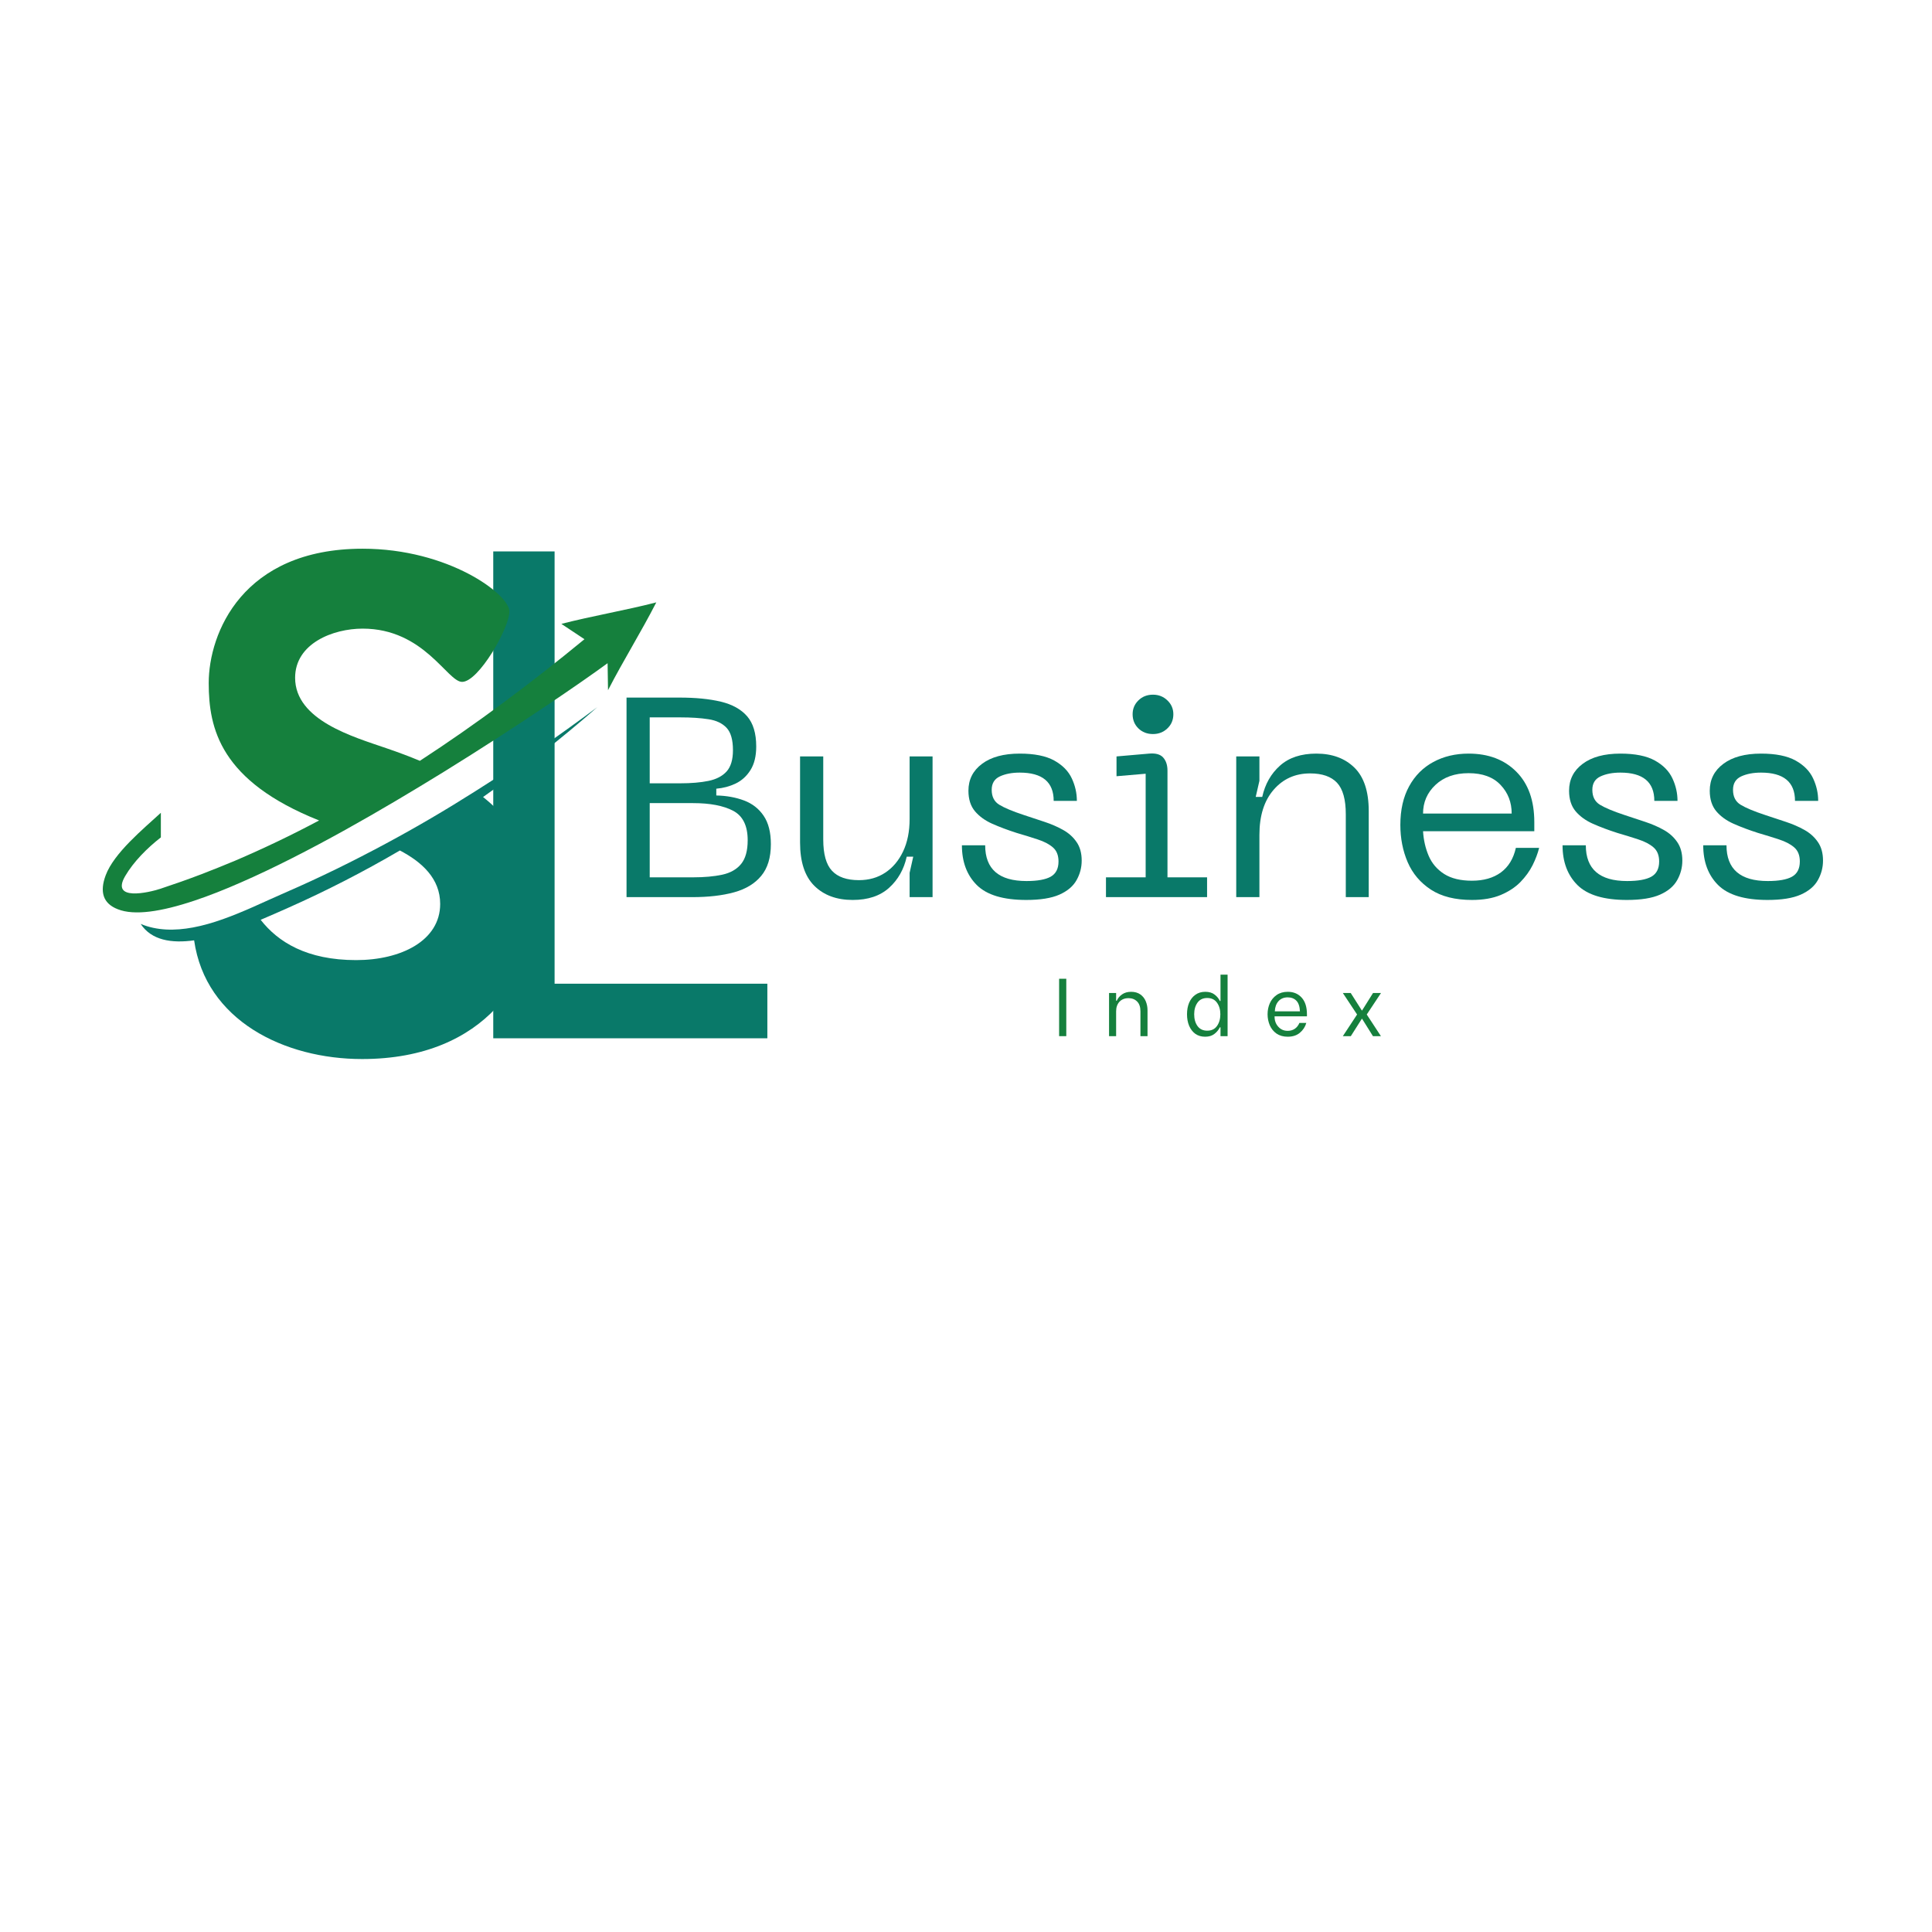
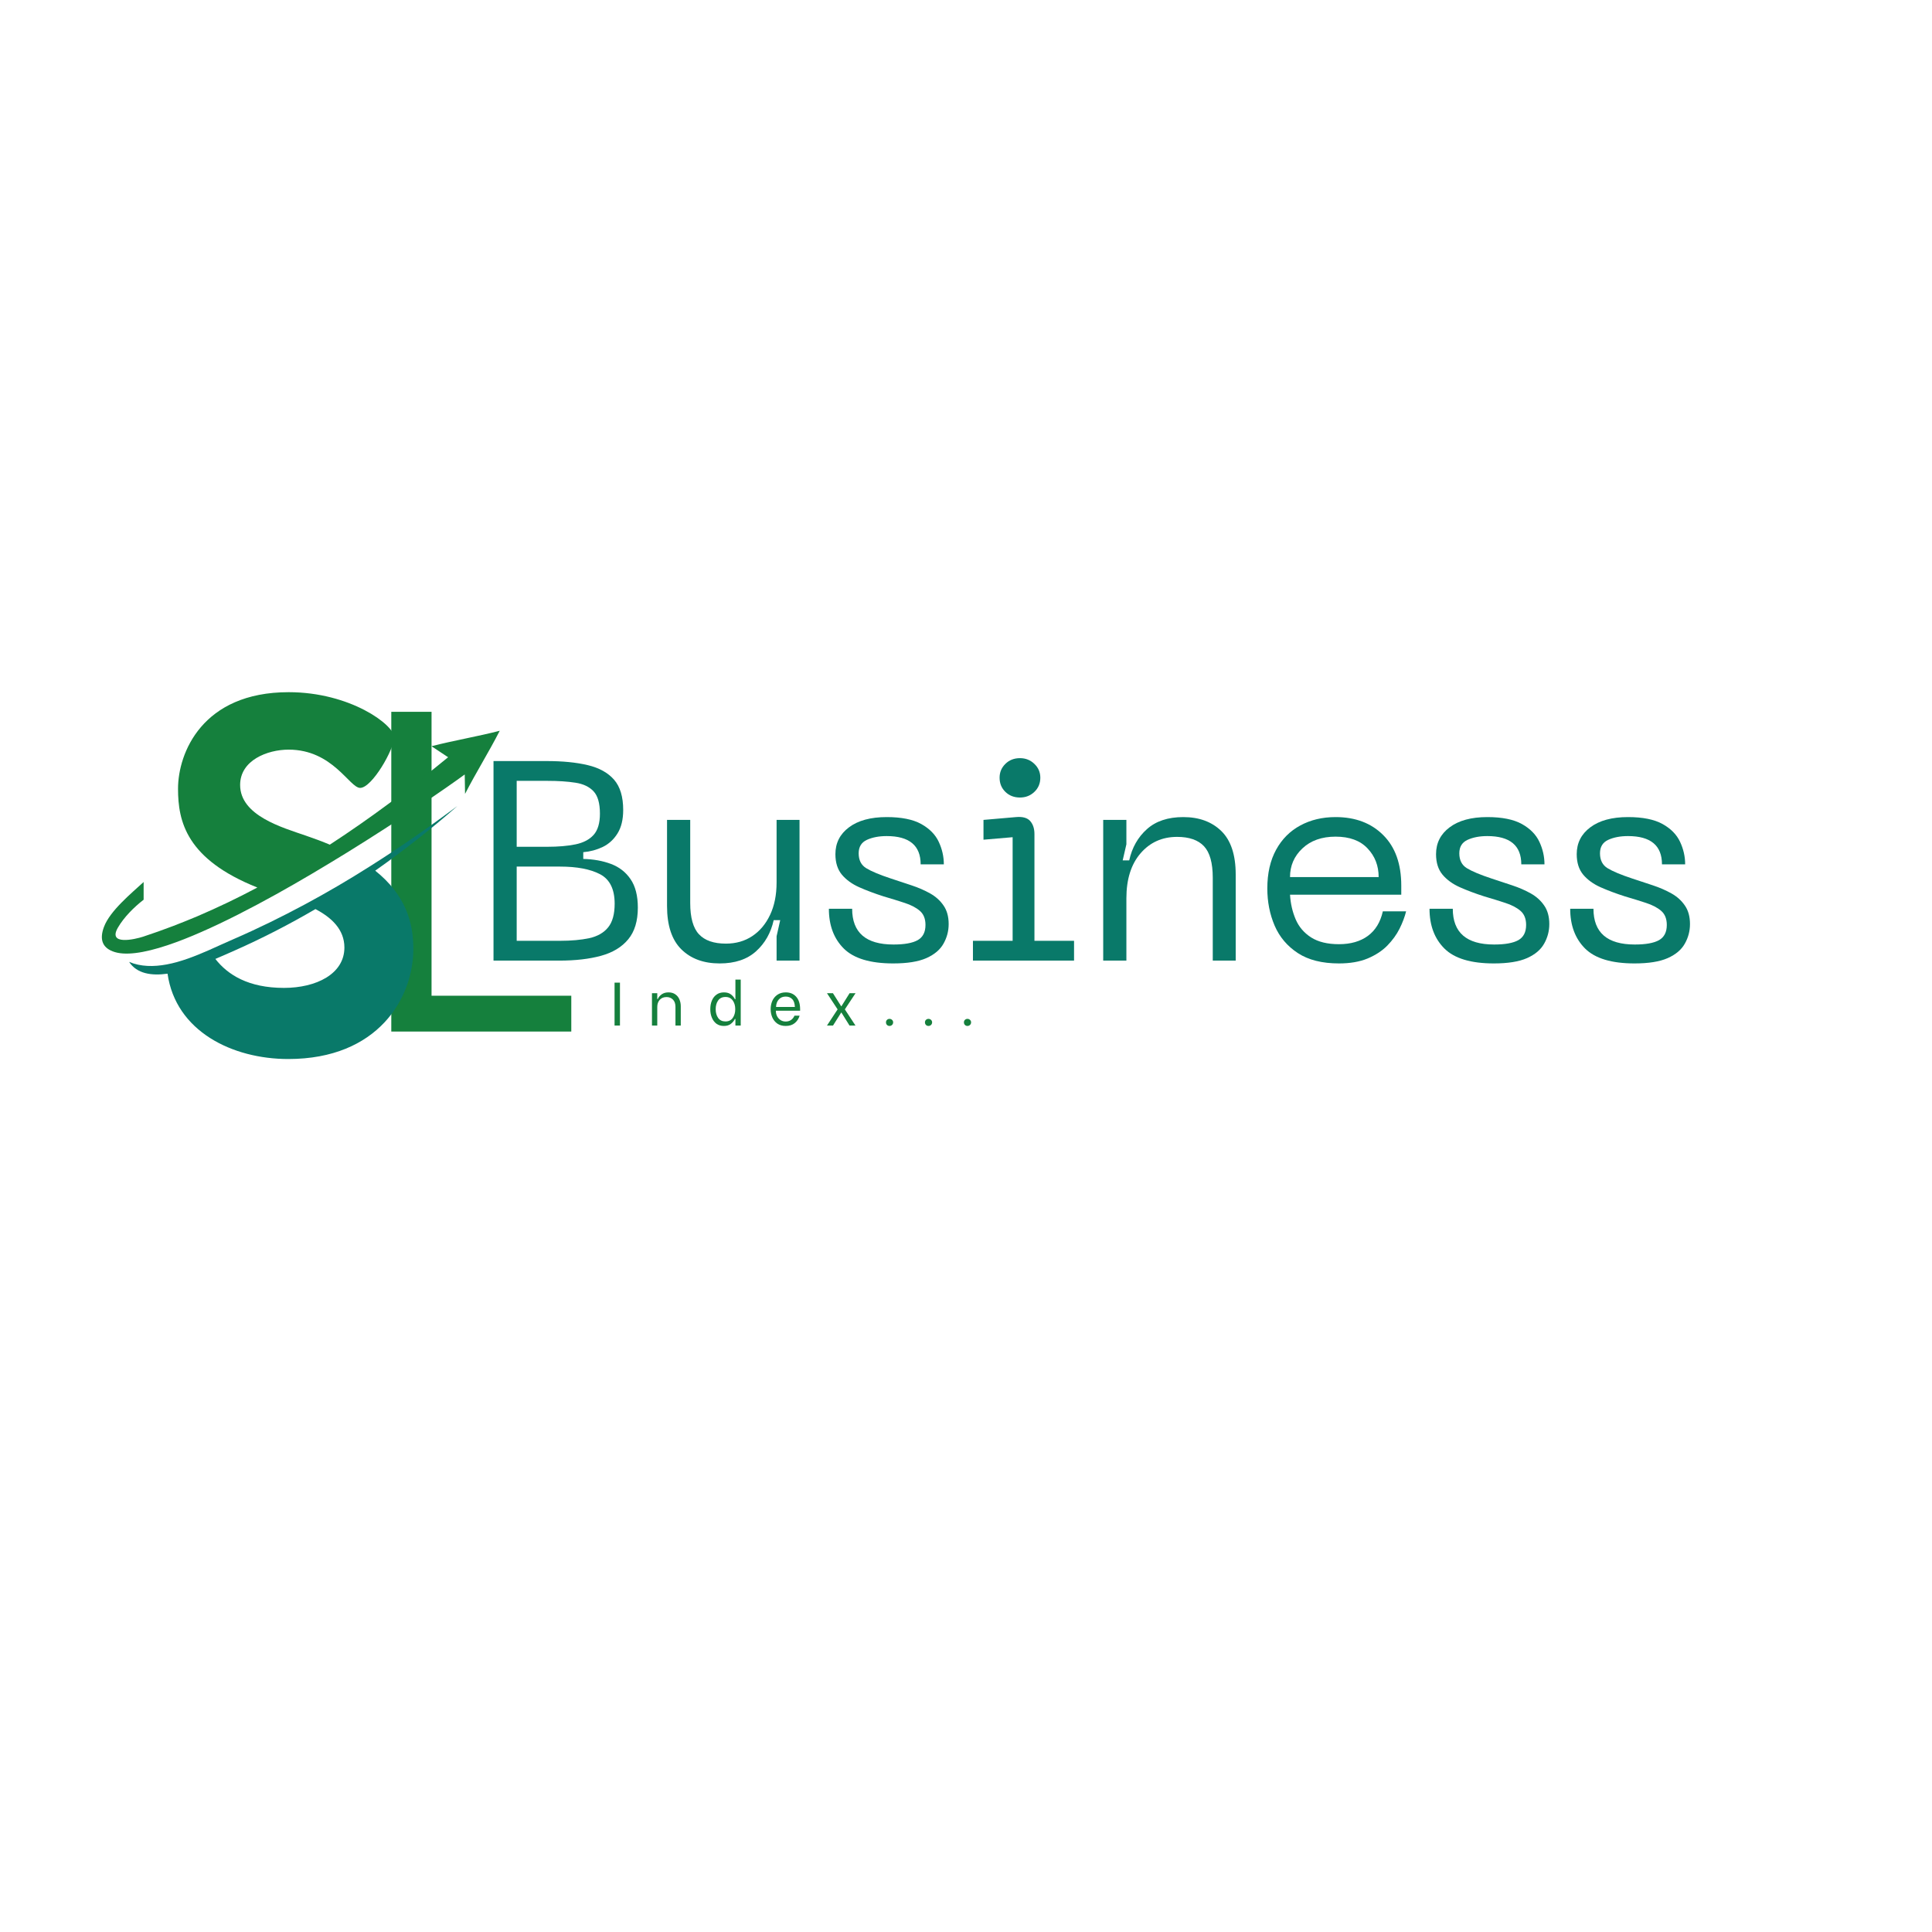
<svg xmlns="http://www.w3.org/2000/svg" width="500" zoomAndPan="magnify" viewBox="0 0 375 375" height="500" preserveAspectRatio="xMidYMid meet" version="1.0">
  <defs>
    <g />
-     <clipPath id="c1b3f9a61c">
-       <path d="M 62 0.559 L 134 0.559 L 134 156.078 L 62 156.078 Z M 62 0.559 " clip-rule="nonzero" />
+     <clipPath id="634f4f27d0">
+       <rect x="0" width="48" y="0" height="104" />
    </clipPath>
-     <clipPath id="cc73f8b2e4">
-       <rect x="0" width="72" y="0" height="157" />
+     <clipPath id="180235e56e">
+       <rect x="0" width="240" y="0" height="55" />
    </clipPath>
-     <clipPath id="8503764b03">
-       <path d="M 0.922 6.504 L 108.629 6.504 L 108.629 78 L 0.922 78 Z M 0.922 6.504 " clip-rule="nonzero" />
+     <clipPath id="dfcd8a72d3">
+       <path d="M 19.301 134.352 L 97 134.352 L 97 186 L 19.301 186 Z M 19.301 134.352 " clip-rule="nonzero" />
    </clipPath>
-     <clipPath id="013068a9c4">
-       <path d="M 8 37 L 97 37 L 97 105.73 L 8 105.73 Z M 8 37 " clip-rule="nonzero" />
-     </clipPath>
-     <clipPath id="2a0b4cb79b">
-       <path d="M 98 34 L 337.879 34 L 337.879 88 L 98 88 Z M 98 34 " clip-rule="nonzero" />
-     </clipPath>
-     <clipPath id="6e717235e7">
-       <path d="M 97 0.16 L 118 0.16 L 118 41 L 97 41 Z M 97 0.16 " clip-rule="nonzero" />
-     </clipPath>
-     <clipPath id="f42d2cd34e">
-       <rect x="0" width="240" y="0" height="54" />
-     </clipPath>
-     <clipPath id="423f359c5a">
-       <rect x="0" width="338" y="0" height="157" />
+     <clipPath id="a85d253e9a">
+       <path d="M 25 156 L 89 156 L 89 205.602 L 25 205.602 Z M 25 156 " clip-rule="nonzero" />
    </clipPath>
  </defs>
-   <g transform="matrix(1, 0, 0, 1, 19, 100)">
-     <g clip-path="url(#423f359c5a)">
-       <g clip-path="url(#c1b3f9a61c)">
-         <g transform="matrix(1, 0, 0, 1, 62, 0)">
-           <g clip-path="url(#cc73f8b2e4)">
-             <g fill="#097969" fill-opacity="1">
-               <g transform="translate(1.895951, 101.5303)">
-                 <g>
-                   <path d="M 12.844 0 L 12.844 -94.5 L 24.75 -94.5 L 24.75 -10.594 L 66.047 -10.594 L 66.047 0 Z M 12.844 0 " />
-                 </g>
-               </g>
-             </g>
-           </g>
-         </g>
-       </g>
-       <g clip-path="url(#8503764b03)">
-         <path fill="#15803d" d="M 21.512 32.582 C 21.512 41.43 23.773 51.617 42.938 59.25 C 37.59 62.102 32.184 64.68 26.711 67.027 C 24.551 67.93 22.371 68.809 20.191 69.648 C 17.508 70.676 14.824 71.617 12.098 72.52 C 9.855 73.254 2.434 74.973 5.285 70.066 C 6.918 67.258 9.602 64.574 12.223 62.539 L 12.223 57.762 C 8.828 60.883 3.125 65.559 1.512 69.898 C 0.316 73.105 0.988 75.371 3.859 76.48 C 7.066 77.762 12.285 76.965 18.703 74.824 C 21.531 73.883 24.613 72.668 27.844 71.242 C 34.133 68.496 41.027 64.953 47.988 61.094 C 54.445 57.508 60.945 53.633 67.109 49.836 C 81.488 40.949 93.902 32.414 98.934 28.727 L 99.016 33.965 C 102.016 28.137 105.391 22.77 108.387 16.922 C 102.371 18.473 95.996 19.543 89.961 21.094 L 94.445 24.07 C 84.07 32.605 73.418 40.57 62.496 47.676 C 60.504 46.84 58.324 46.02 55.977 45.223 C 49.668 43.043 38.281 39.836 38.281 31.555 C 38.281 24.891 45.641 22.016 51.387 22.016 C 63.336 22.016 67.82 32.352 70.691 32.352 C 73.902 32.352 79.875 21.891 79.875 18.684 C 79.875 15.352 68.051 6.504 51.387 6.504 C 28.051 6.504 21.512 22.938 21.512 32.582 Z M 21.512 32.582 " fill-opacity="1" fill-rule="evenodd" />
-       </g>
-       <g clip-path="url(#013068a9c4)">
-         <path fill="#097969" d="M 58.617 65.078 C 62.895 67.32 66.438 70.527 66.438 75.453 C 66.438 82.582 58.848 86.355 50.129 86.355 C 40.527 86.355 34.949 82.836 31.594 78.535 C 33.648 77.676 35.473 76.84 36.918 76.211 C 44.34 72.918 51.555 69.207 58.617 65.078 Z M 18.449 80.023 C 14.93 80.676 11.469 80.652 8.305 79.332 C 10.398 82.52 14.301 83.129 18.68 82.52 C 20.902 98.098 36.188 105.559 51.281 105.559 C 75.516 105.559 85.055 89.125 85.055 75.789 C 85.055 68.664 82.938 61.242 74.762 54.699 C 82.348 49.355 89.75 43.547 96.941 37.258 C 89.332 42.918 81.488 48.391 73.273 53.566 C 67.652 57.133 61.848 60.551 55.828 63.777 C 49.582 67.133 43.125 70.32 36.355 73.254 C 34.363 74.113 32.223 75.121 29.98 76.105 C 26.27 77.738 22.309 79.312 18.449 80.023 Z M 18.449 80.023 " fill-opacity="1" fill-rule="evenodd" />
-       </g>
-       <g clip-path="url(#2a0b4cb79b)">
-         <g transform="matrix(1, 0, 0, 1, 98, 34)">
-           <g clip-path="url(#f42d2cd34e)">
-             <g fill="#097969" fill-opacity="1">
-               <g transform="translate(0.59424, 40.13382)">
-                 <g>
-                   <path d="M 16.766 0 L 4.016 0 L 4.016 -38.734 L 14.281 -38.734 C 17.438 -38.734 20.117 -38.469 22.328 -37.938 C 24.547 -37.406 26.242 -36.461 27.422 -35.109 C 28.598 -33.754 29.188 -31.797 29.188 -29.234 C 29.188 -27.367 28.816 -25.848 28.078 -24.672 C 27.348 -23.504 26.395 -22.633 25.219 -22.062 C 24.051 -21.5 22.789 -21.16 21.438 -21.047 L 21.438 -19.734 C 23.414 -19.691 25.207 -19.367 26.812 -18.766 C 28.426 -18.16 29.695 -17.172 30.625 -15.797 C 31.562 -14.422 32.031 -12.582 32.031 -10.281 C 32.031 -7.676 31.406 -5.625 30.156 -4.125 C 28.914 -2.625 27.16 -1.562 24.891 -0.938 C 22.617 -0.312 19.91 0 16.766 0 Z M 8.516 -34.891 L 8.516 -22.094 L 14.453 -22.094 C 16.578 -22.094 18.398 -22.25 19.922 -22.562 C 21.441 -22.875 22.613 -23.484 23.438 -24.391 C 24.258 -25.305 24.672 -26.68 24.672 -28.516 C 24.672 -30.535 24.258 -31.984 23.438 -32.859 C 22.613 -33.742 21.441 -34.301 19.922 -34.531 C 18.398 -34.77 16.578 -34.891 14.453 -34.891 Z M 8.516 -18.25 L 8.516 -3.844 L 16.922 -3.844 C 19.117 -3.844 21.016 -4.016 22.609 -4.359 C 24.203 -4.711 25.422 -5.41 26.266 -6.453 C 27.109 -7.492 27.531 -9.023 27.531 -11.047 C 27.531 -13.867 26.586 -15.773 24.703 -16.766 C 22.816 -17.754 20.223 -18.25 16.922 -18.25 Z M 8.516 -18.25 " />
-                 </g>
-               </g>
-             </g>
-             <g fill="#097969" fill-opacity="1">
-               <g transform="translate(34.82211, 40.13382)">
-                 <g>
-                   <path d="M 14.891 -3.297 C 16.836 -3.297 18.539 -3.781 20 -4.75 C 21.469 -5.719 22.625 -7.094 23.469 -8.875 C 24.312 -10.656 24.734 -12.754 24.734 -15.172 L 24.734 -27.312 L 29.188 -27.312 L 29.188 0 L 24.734 0 L 24.734 -4.719 L 25.438 -7.859 L 24.172 -7.859 C 23.629 -5.398 22.488 -3.383 20.75 -1.812 C 19.008 -0.238 16.656 0.547 13.688 0.547 C 10.57 0.547 8.086 -0.367 6.234 -2.203 C 4.391 -4.035 3.469 -6.836 3.469 -10.609 L 3.469 -27.312 L 7.969 -27.312 L 7.969 -11.203 C 7.969 -8.348 8.535 -6.316 9.672 -5.109 C 10.805 -3.898 12.547 -3.297 14.891 -3.297 Z M 14.891 -3.297 " />
-                 </g>
-               </g>
-             </g>
-             <g fill="#097969" fill-opacity="1">
-               <g transform="translate(67.34697, 40.13382)">
-                 <g>
-                   <path d="M 25.609 -7.094 C 25.609 -5.738 25.273 -4.473 24.609 -3.297 C 23.953 -2.117 22.844 -1.18 21.281 -0.484 C 19.727 0.203 17.582 0.547 14.844 0.547 C 10.406 0.547 7.211 -0.41 5.266 -2.328 C 3.328 -4.254 2.359 -6.832 2.359 -10.062 L 6.875 -10.062 C 6.875 -5.438 9.547 -3.125 14.891 -3.125 C 17.016 -3.125 18.582 -3.406 19.594 -3.969 C 20.602 -4.539 21.109 -5.523 21.109 -6.922 C 21.109 -8.129 20.738 -9.047 20 -9.672 C 19.27 -10.297 18.289 -10.805 17.062 -11.203 C 15.832 -11.609 14.469 -12.031 12.969 -12.469 C 11.25 -13.02 9.68 -13.609 8.266 -14.234 C 6.859 -14.859 5.734 -15.672 4.891 -16.672 C 4.047 -17.68 3.625 -19.008 3.625 -20.656 C 3.625 -22.82 4.504 -24.562 6.266 -25.875 C 8.023 -27.195 10.461 -27.859 13.578 -27.859 C 16.43 -27.859 18.664 -27.41 20.281 -26.516 C 21.895 -25.617 23.031 -24.461 23.688 -23.047 C 24.344 -21.641 24.672 -20.188 24.672 -18.688 L 20.172 -18.688 C 20.172 -22.344 17.973 -24.172 13.578 -24.172 C 12.078 -24.172 10.797 -23.926 9.734 -23.438 C 8.672 -22.945 8.141 -22.078 8.141 -20.828 C 8.141 -19.504 8.629 -18.539 9.609 -17.938 C 10.598 -17.332 12.191 -16.664 14.391 -15.938 C 15.754 -15.5 17.094 -15.055 18.406 -14.609 C 19.727 -14.172 20.926 -13.648 22 -13.047 C 23.082 -12.441 23.953 -11.66 24.609 -10.703 C 25.273 -9.754 25.609 -8.551 25.609 -7.094 Z M 25.609 -7.094 " />
-                 </g>
-               </g>
-             </g>
-             <g clip-path="url(#6e717235e7)">
-               <g fill="#097969" fill-opacity="1">
-                 <g transform="translate(94.76238, 40.13382)">
-                   <g>
-                     <path d="M 12.031 -31.656 C 10.895 -31.656 9.953 -32.02 9.203 -32.75 C 8.453 -33.477 8.078 -34.395 8.078 -35.5 C 8.078 -36.562 8.453 -37.457 9.203 -38.188 C 9.953 -38.926 10.895 -39.297 12.031 -39.297 C 13.133 -39.297 14.066 -38.926 14.828 -38.188 C 15.598 -37.457 15.984 -36.562 15.984 -35.5 C 15.984 -34.395 15.598 -33.477 14.828 -32.75 C 14.066 -32.02 13.133 -31.656 12.031 -31.656 Z M 22.531 0 L 2.906 0 L 2.906 -3.844 L 10.609 -3.844 L 10.609 -23.953 L 4.953 -23.469 L 4.953 -27.312 L 11.266 -27.859 C 12.547 -27.973 13.461 -27.719 14.016 -27.094 C 14.566 -26.469 14.844 -25.625 14.844 -24.562 L 14.844 -3.844 L 22.531 -3.844 Z M 22.531 0 " />
-                   </g>
-                 </g>
-               </g>
-             </g>
-             <g fill="#097969" fill-opacity="1">
-               <g transform="translate(118.9363, 40.13382)">
-                 <g>
-                   <path d="M 18.359 -24.016 C 15.461 -24.016 13.098 -22.953 11.266 -20.828 C 9.43 -18.703 8.516 -15.789 8.516 -12.094 L 8.516 0 L 4.016 0 L 4.016 -27.312 L 8.516 -27.312 L 8.516 -22.578 L 7.797 -19.453 L 9.062 -19.453 C 9.613 -21.941 10.758 -23.961 12.5 -25.516 C 14.238 -27.078 16.594 -27.859 19.562 -27.859 C 22.633 -27.859 25.098 -26.953 26.953 -25.141 C 28.805 -23.328 29.734 -20.516 29.734 -16.703 L 29.734 0 L 25.281 0 L 25.281 -16.094 C 25.281 -18.957 24.711 -20.992 23.578 -22.203 C 22.441 -23.41 20.703 -24.016 18.359 -24.016 Z M 18.359 -24.016 " />
-                 </g>
-               </g>
-             </g>
-             <g fill="#097969" fill-opacity="1">
-               <g transform="translate(151.9006, 40.13382)">
-                 <g>
-                   <path d="M 2.906 -14.016 C 2.906 -16.941 3.473 -19.441 4.609 -21.516 C 5.742 -23.586 7.312 -25.16 9.312 -26.234 C 11.312 -27.316 13.594 -27.859 16.156 -27.859 C 20 -27.859 23.082 -26.691 25.406 -24.359 C 27.738 -22.035 28.906 -18.77 28.906 -14.562 L 28.906 -12.797 L 7.312 -12.797 C 7.414 -11.078 7.781 -9.484 8.406 -8.016 C 9.031 -6.555 10.031 -5.383 11.406 -4.5 C 12.781 -3.625 14.582 -3.188 16.812 -3.188 C 19.082 -3.188 20.953 -3.723 22.422 -4.797 C 23.891 -5.879 24.859 -7.469 25.328 -9.562 L 29.844 -9.562 C 29.582 -8.5 29.16 -7.379 28.578 -6.203 C 27.992 -5.035 27.195 -3.938 26.188 -2.906 C 25.176 -1.883 23.898 -1.051 22.359 -0.406 C 20.828 0.227 18.977 0.547 16.812 0.547 C 13.551 0.547 10.895 -0.117 8.844 -1.453 C 6.789 -2.797 5.285 -4.57 4.328 -6.781 C 3.379 -9 2.906 -11.41 2.906 -14.016 Z M 7.312 -16.219 L 24.516 -16.219 C 24.516 -18.414 23.797 -20.27 22.359 -21.781 C 20.93 -23.301 18.863 -24.062 16.156 -24.062 C 13.477 -24.062 11.332 -23.301 9.719 -21.781 C 8.113 -20.27 7.312 -18.414 7.312 -16.219 Z M 7.312 -16.219 " />
-                 </g>
-               </g>
-             </g>
-             <g fill="#097969" fill-opacity="1">
-               <g transform="translate(183.9309, 40.13382)">
-                 <g>
-                   <path d="M 25.609 -7.094 C 25.609 -5.738 25.273 -4.473 24.609 -3.297 C 23.953 -2.117 22.844 -1.18 21.281 -0.484 C 19.727 0.203 17.582 0.547 14.844 0.547 C 10.406 0.547 7.211 -0.41 5.266 -2.328 C 3.328 -4.254 2.359 -6.832 2.359 -10.062 L 6.875 -10.062 C 6.875 -5.438 9.547 -3.125 14.891 -3.125 C 17.016 -3.125 18.582 -3.406 19.594 -3.969 C 20.602 -4.539 21.109 -5.523 21.109 -6.922 C 21.109 -8.129 20.738 -9.047 20 -9.672 C 19.27 -10.297 18.289 -10.805 17.062 -11.203 C 15.832 -11.609 14.469 -12.031 12.969 -12.469 C 11.25 -13.02 9.68 -13.609 8.266 -14.234 C 6.859 -14.859 5.734 -15.672 4.891 -16.672 C 4.047 -17.68 3.625 -19.008 3.625 -20.656 C 3.625 -22.82 4.504 -24.562 6.266 -25.875 C 8.023 -27.195 10.461 -27.859 13.578 -27.859 C 16.43 -27.859 18.664 -27.41 20.281 -26.516 C 21.895 -25.617 23.031 -24.461 23.688 -23.047 C 24.344 -21.641 24.672 -20.188 24.672 -18.688 L 20.172 -18.688 C 20.172 -22.344 17.973 -24.172 13.578 -24.172 C 12.078 -24.172 10.797 -23.926 9.734 -23.438 C 8.672 -22.945 8.141 -22.078 8.141 -20.828 C 8.141 -19.504 8.629 -18.539 9.609 -17.938 C 10.598 -17.332 12.191 -16.664 14.391 -15.938 C 15.754 -15.5 17.094 -15.055 18.406 -14.609 C 19.727 -14.172 20.926 -13.648 22 -13.047 C 23.082 -12.441 23.953 -11.66 24.609 -10.703 C 25.273 -9.754 25.609 -8.551 25.609 -7.094 Z M 25.609 -7.094 " />
-                 </g>
-               </g>
-             </g>
-             <g fill="#097969" fill-opacity="1">
-               <g transform="translate(211.2364, 40.13382)">
-                 <g>
-                   <path d="M 25.609 -7.094 C 25.609 -5.738 25.273 -4.473 24.609 -3.297 C 23.953 -2.117 22.844 -1.18 21.281 -0.484 C 19.727 0.203 17.582 0.547 14.844 0.547 C 10.406 0.547 7.211 -0.41 5.266 -2.328 C 3.328 -4.254 2.359 -6.832 2.359 -10.062 L 6.875 -10.062 C 6.875 -5.438 9.547 -3.125 14.891 -3.125 C 17.016 -3.125 18.582 -3.406 19.594 -3.969 C 20.602 -4.539 21.109 -5.523 21.109 -6.922 C 21.109 -8.129 20.738 -9.047 20 -9.672 C 19.27 -10.297 18.289 -10.805 17.062 -11.203 C 15.832 -11.609 14.469 -12.031 12.969 -12.469 C 11.25 -13.02 9.68 -13.609 8.266 -14.234 C 6.859 -14.859 5.734 -15.672 4.891 -16.672 C 4.047 -17.68 3.625 -19.008 3.625 -20.656 C 3.625 -22.82 4.504 -24.562 6.266 -25.875 C 8.023 -27.195 10.461 -27.859 13.578 -27.859 C 16.43 -27.859 18.664 -27.41 20.281 -26.516 C 21.895 -25.617 23.031 -24.461 23.688 -23.047 C 24.344 -21.641 24.672 -20.188 24.672 -18.688 L 20.172 -18.688 C 20.172 -22.344 17.973 -24.172 13.578 -24.172 C 12.078 -24.172 10.797 -23.926 9.734 -23.438 C 8.672 -22.945 8.141 -22.078 8.141 -20.828 C 8.141 -19.504 8.629 -18.539 9.609 -17.938 C 10.598 -17.332 12.191 -16.664 14.391 -15.938 C 15.754 -15.5 17.094 -15.055 18.406 -14.609 C 19.727 -14.172 20.926 -13.648 22 -13.047 C 23.082 -12.441 23.953 -11.66 24.609 -10.703 C 25.273 -9.754 25.609 -8.551 25.609 -7.094 Z M 25.609 -7.094 " />
-                 </g>
-               </g>
-             </g>
-           </g>
-         </g>
-       </g>
+   <g transform="matrix(1, 0, 0, 1, 66, 133)">
+     <g clip-path="url(#634f4f27d0)">
      <g fill="#15803d" fill-opacity="1">
-         <g transform="translate(185.3398, 101.117)">
+         <g transform="translate(1.5119, 67.22303)">
          <g>
-             <path d="M 1.234 -11.141 L 2.625 -11.141 L 2.625 0 L 1.234 0 Z M 1.234 -11.141 " />
-           </g>
-         </g>
-       </g>
-       <g fill="#15803d" fill-opacity="1">
-         <g transform="translate(195.0771, 101.117)">
-           <g>
-             <path d="M 1.188 -8.375 L 2.562 -8.375 L 2.562 -6.875 L 2.688 -6.875 C 2.895 -7.363 3.238 -7.773 3.719 -8.109 C 4.195 -8.441 4.781 -8.609 5.469 -8.609 C 6.176 -8.609 6.77 -8.441 7.25 -8.109 C 7.727 -7.773 8.082 -7.332 8.312 -6.781 C 8.539 -6.238 8.656 -5.648 8.656 -5.016 L 8.656 0 L 7.281 0 L 7.281 -4.828 C 7.281 -5.66 7.066 -6.289 6.641 -6.719 C 6.211 -7.156 5.656 -7.375 4.969 -7.375 C 4.227 -7.375 3.641 -7.141 3.203 -6.672 C 2.773 -6.203 2.562 -5.586 2.562 -4.828 L 2.562 0 L 1.188 0 Z M 1.188 -8.375 " />
-           </g>
-         </g>
-       </g>
-       <g fill="#15803d" fill-opacity="1">
-         <g transform="translate(210.6187, 101.117)">
-           <g>
-             <path d="M 4.297 0.109 C 3.555 0.109 2.922 -0.078 2.391 -0.453 C 1.867 -0.836 1.469 -1.359 1.188 -2.016 C 0.914 -2.672 0.781 -3.414 0.781 -4.25 C 0.781 -5.082 0.914 -5.828 1.188 -6.484 C 1.469 -7.141 1.875 -7.656 2.406 -8.031 C 2.938 -8.414 3.578 -8.609 4.328 -8.609 C 5.066 -8.609 5.664 -8.43 6.125 -8.078 C 6.594 -7.723 6.938 -7.305 7.156 -6.828 L 7.281 -6.828 L 7.281 -11.938 L 8.656 -11.938 L 8.656 0 L 7.281 0 L 7.281 -1.719 L 7.156 -1.719 C 6.906 -1.207 6.547 -0.773 6.078 -0.422 C 5.617 -0.066 5.023 0.109 4.297 0.109 Z M 4.703 -1.062 C 5.535 -1.062 6.164 -1.363 6.594 -1.969 C 7.031 -2.582 7.25 -3.344 7.25 -4.25 C 7.25 -5.145 7.031 -5.895 6.594 -6.5 C 6.164 -7.102 5.535 -7.406 4.703 -7.406 C 3.867 -7.406 3.238 -7.102 2.812 -6.5 C 2.383 -5.895 2.172 -5.145 2.172 -4.25 C 2.172 -3.332 2.383 -2.57 2.812 -1.969 C 3.25 -1.363 3.879 -1.062 4.703 -1.062 Z M 4.703 -1.062 " />
-           </g>
-         </g>
-       </g>
-       <g fill="#15803d" fill-opacity="1">
-         <g transform="translate(226.2239, 101.117)">
-           <g>
-             <path d="M 4.719 0.109 C 3.863 0.109 3.141 -0.094 2.547 -0.5 C 1.961 -0.914 1.523 -1.457 1.234 -2.125 C 0.953 -2.801 0.812 -3.508 0.812 -4.25 C 0.812 -5 0.953 -5.703 1.234 -6.359 C 1.523 -7.023 1.969 -7.566 2.562 -7.984 C 3.156 -8.398 3.879 -8.609 4.734 -8.609 C 5.859 -8.609 6.758 -8.227 7.438 -7.469 C 8.113 -6.719 8.453 -5.641 8.453 -4.234 L 8.453 -3.844 L 2.172 -3.844 L 2.172 -3.734 C 2.172 -3.266 2.273 -2.82 2.484 -2.406 C 2.703 -2 3 -1.664 3.375 -1.406 C 3.758 -1.156 4.203 -1.031 4.703 -1.031 C 5.242 -1.031 5.711 -1.164 6.109 -1.438 C 6.504 -1.719 6.797 -2.094 6.984 -2.562 L 8.328 -2.562 C 8.109 -1.801 7.691 -1.164 7.078 -0.656 C 6.473 -0.145 5.688 0.109 4.719 0.109 Z M 7.094 -4.812 C 7.051 -5.77 6.816 -6.461 6.391 -6.891 C 5.973 -7.316 5.414 -7.531 4.719 -7.531 C 3.969 -7.531 3.367 -7.281 2.922 -6.781 C 2.484 -6.281 2.25 -5.625 2.219 -4.812 Z M 7.094 -4.812 " />
-           </g>
-         </g>
-       </g>
-       <g fill="#15803d" fill-opacity="1">
-         <g transform="translate(241.0975, 101.117)">
-           <g>
-             <path d="M 3.312 -4.203 L 0.547 -8.375 L 2.078 -8.375 L 4.234 -4.984 L 4.281 -4.984 L 6.406 -8.375 L 7.953 -8.375 L 5.188 -4.203 L 7.938 0 L 6.391 0 L 4.281 -3.375 L 4.234 -3.375 L 2.094 0 L 0.547 0 Z M 3.312 -4.203 " />
+             <path d="M 8.438 0 L 8.438 -62.062 L 16.25 -62.062 L 16.25 -6.953 L 43.375 -6.953 L 43.375 0 Z M 8.438 0 " />
          </g>
        </g>
      </g>
    </g>
  </g>
+   <g transform="matrix(1, 0, 0, 1, 91, 146)">
+     <g clip-path="url(#180235e56e)">
+       <g fill="#097969" fill-opacity="1">
+         <g transform="translate(0.773456, 40.45431)">
+           <g>
+             <path d="M 16.766 0 L 4.016 0 L 4.016 -38.734 L 14.281 -38.734 C 17.438 -38.734 20.117 -38.469 22.328 -37.938 C 24.547 -37.406 26.242 -36.461 27.422 -35.109 C 28.598 -33.754 29.188 -31.797 29.188 -29.234 C 29.188 -27.367 28.816 -25.848 28.078 -24.672 C 27.348 -23.504 26.395 -22.633 25.219 -22.062 C 24.051 -21.5 22.789 -21.16 21.438 -21.047 L 21.438 -19.734 C 23.414 -19.691 25.207 -19.367 26.812 -18.766 C 28.426 -18.16 29.695 -17.172 30.625 -15.797 C 31.562 -14.422 32.031 -12.582 32.031 -10.281 C 32.031 -7.676 31.406 -5.625 30.156 -4.125 C 28.914 -2.625 27.16 -1.562 24.891 -0.938 C 22.617 -0.312 19.91 0 16.766 0 Z M 8.516 -34.891 L 8.516 -22.094 L 14.453 -22.094 C 16.578 -22.094 18.398 -22.25 19.922 -22.562 C 21.441 -22.875 22.613 -23.484 23.438 -24.391 C 24.258 -25.305 24.672 -26.68 24.672 -28.516 C 24.672 -30.535 24.258 -31.984 23.438 -32.859 C 22.613 -33.742 21.441 -34.301 19.922 -34.531 C 18.398 -34.77 16.578 -34.891 14.453 -34.891 Z M 8.516 -18.25 L 8.516 -3.844 L 16.922 -3.844 C 19.117 -3.844 21.016 -4.016 22.609 -4.359 C 24.203 -4.711 25.422 -5.41 26.266 -6.453 C 27.109 -7.492 27.531 -9.023 27.531 -11.047 C 27.531 -13.867 26.586 -15.773 24.703 -16.766 C 22.816 -17.754 20.223 -18.25 16.922 -18.25 Z M 8.516 -18.25 " />
+           </g>
+         </g>
+       </g>
+       <g fill="#097969" fill-opacity="1">
+         <g transform="translate(35.00133, 40.45431)">
+           <g>
+             <path d="M 14.891 -3.297 C 16.836 -3.297 18.539 -3.781 20 -4.75 C 21.469 -5.719 22.625 -7.094 23.469 -8.875 C 24.312 -10.656 24.734 -12.754 24.734 -15.172 L 24.734 -27.312 L 29.188 -27.312 L 29.188 0 L 24.734 0 L 24.734 -4.719 L 25.438 -7.859 L 24.172 -7.859 C 23.629 -5.398 22.488 -3.383 20.75 -1.812 C 19.008 -0.238 16.656 0.547 13.688 0.547 C 10.57 0.547 8.086 -0.367 6.234 -2.203 C 4.391 -4.035 3.469 -6.836 3.469 -10.609 L 3.469 -27.312 L 7.969 -27.312 L 7.969 -11.203 C 7.969 -8.348 8.535 -6.316 9.672 -5.109 C 10.805 -3.898 12.547 -3.297 14.891 -3.297 Z M 14.891 -3.297 " />
+           </g>
+         </g>
+       </g>
+       <g fill="#097969" fill-opacity="1">
+         <g transform="translate(67.5262, 40.45431)">
+           <g>
+             <path d="M 25.609 -7.094 C 25.609 -5.738 25.273 -4.473 24.609 -3.297 C 23.953 -2.117 22.844 -1.18 21.281 -0.484 C 19.727 0.203 17.582 0.547 14.844 0.547 C 10.406 0.547 7.211 -0.41 5.266 -2.328 C 3.328 -4.254 2.359 -6.832 2.359 -10.062 L 6.875 -10.062 C 6.875 -5.438 9.547 -3.125 14.891 -3.125 C 17.016 -3.125 18.582 -3.406 19.594 -3.969 C 20.602 -4.539 21.109 -5.523 21.109 -6.922 C 21.109 -8.129 20.738 -9.047 20 -9.672 C 19.27 -10.297 18.289 -10.805 17.062 -11.203 C 15.832 -11.609 14.469 -12.031 12.969 -12.469 C 11.25 -13.02 9.68 -13.609 8.266 -14.234 C 6.859 -14.859 5.734 -15.672 4.891 -16.672 C 4.047 -17.68 3.625 -19.008 3.625 -20.656 C 3.625 -22.82 4.504 -24.562 6.266 -25.875 C 8.023 -27.195 10.461 -27.859 13.578 -27.859 C 16.43 -27.859 18.664 -27.41 20.281 -26.516 C 21.895 -25.617 23.031 -24.461 23.688 -23.047 C 24.344 -21.641 24.672 -20.188 24.672 -18.688 L 20.172 -18.688 C 20.172 -22.344 17.973 -24.172 13.578 -24.172 C 12.078 -24.172 10.797 -23.926 9.734 -23.438 C 8.672 -22.945 8.141 -22.078 8.141 -20.828 C 8.141 -19.504 8.629 -18.539 9.609 -17.938 C 10.598 -17.332 12.191 -16.664 14.391 -15.938 C 15.754 -15.5 17.094 -15.055 18.406 -14.609 C 19.727 -14.172 20.926 -13.648 22 -13.047 C 23.082 -12.441 23.953 -11.66 24.609 -10.703 C 25.273 -9.754 25.609 -8.551 25.609 -7.094 Z M 25.609 -7.094 " />
+           </g>
+         </g>
+       </g>
+       <g fill="#097969" fill-opacity="1">
+         <g transform="translate(94.94161, 40.45431)">
+           <g>
+             <path d="M 12.031 -31.656 C 10.895 -31.656 9.953 -32.02 9.203 -32.75 C 8.453 -33.477 8.078 -34.395 8.078 -35.5 C 8.078 -36.562 8.453 -37.457 9.203 -38.188 C 9.953 -38.926 10.895 -39.297 12.031 -39.297 C 13.133 -39.297 14.066 -38.926 14.828 -38.188 C 15.598 -37.457 15.984 -36.562 15.984 -35.5 C 15.984 -34.395 15.598 -33.477 14.828 -32.75 C 14.066 -32.02 13.133 -31.656 12.031 -31.656 Z M 22.531 0 L 2.906 0 L 2.906 -3.844 L 10.609 -3.844 L 10.609 -23.953 L 4.953 -23.469 L 4.953 -27.312 L 11.266 -27.859 C 12.547 -27.973 13.461 -27.719 14.016 -27.094 C 14.566 -26.469 14.844 -25.625 14.844 -24.562 L 14.844 -3.844 L 22.531 -3.844 Z M 22.531 0 " />
+           </g>
+         </g>
+       </g>
+       <g fill="#097969" fill-opacity="1">
+         <g transform="translate(119.1155, 40.45431)">
+           <g>
+             <path d="M 18.359 -24.016 C 15.461 -24.016 13.098 -22.953 11.266 -20.828 C 9.43 -18.703 8.516 -15.789 8.516 -12.094 L 8.516 0 L 4.016 0 L 4.016 -27.312 L 8.516 -27.312 L 8.516 -22.578 L 7.797 -19.453 L 9.062 -19.453 C 9.613 -21.941 10.758 -23.961 12.5 -25.516 C 14.238 -27.078 16.594 -27.859 19.562 -27.859 C 22.633 -27.859 25.098 -26.953 26.953 -25.141 C 28.805 -23.328 29.734 -20.516 29.734 -16.703 L 29.734 0 L 25.281 0 L 25.281 -16.094 C 25.281 -18.957 24.711 -20.992 23.578 -22.203 C 22.441 -23.41 20.703 -24.016 18.359 -24.016 Z M 18.359 -24.016 " />
+           </g>
+         </g>
+       </g>
+       <g fill="#097969" fill-opacity="1">
+         <g transform="translate(152.0799, 40.45431)">
+           <g>
+             <path d="M 2.906 -14.016 C 2.906 -16.941 3.473 -19.441 4.609 -21.516 C 5.742 -23.586 7.312 -25.16 9.312 -26.234 C 11.312 -27.316 13.594 -27.859 16.156 -27.859 C 20 -27.859 23.082 -26.691 25.406 -24.359 C 27.738 -22.035 28.906 -18.77 28.906 -14.562 L 28.906 -12.797 L 7.312 -12.797 C 7.414 -11.078 7.781 -9.484 8.406 -8.016 C 9.031 -6.555 10.031 -5.383 11.406 -4.5 C 12.781 -3.625 14.582 -3.188 16.812 -3.188 C 19.082 -3.188 20.953 -3.723 22.422 -4.797 C 23.891 -5.879 24.859 -7.469 25.328 -9.562 L 29.844 -9.562 C 29.582 -8.5 29.16 -7.379 28.578 -6.203 C 27.992 -5.035 27.195 -3.938 26.188 -2.906 C 25.176 -1.883 23.898 -1.051 22.359 -0.406 C 20.828 0.227 18.977 0.547 16.812 0.547 C 13.551 0.547 10.895 -0.117 8.844 -1.453 C 6.789 -2.797 5.285 -4.57 4.328 -6.781 C 3.379 -9 2.906 -11.41 2.906 -14.016 Z M 7.312 -16.219 L 24.516 -16.219 C 24.516 -18.414 23.797 -20.27 22.359 -21.781 C 20.93 -23.301 18.863 -24.062 16.156 -24.062 C 13.477 -24.062 11.332 -23.301 9.719 -21.781 C 8.113 -20.27 7.312 -18.414 7.312 -16.219 Z M 7.312 -16.219 " />
+           </g>
+         </g>
+       </g>
+       <g fill="#097969" fill-opacity="1">
+         <g transform="translate(184.1102, 40.45431)">
+           <g>
+             <path d="M 25.609 -7.094 C 25.609 -5.738 25.273 -4.473 24.609 -3.297 C 23.953 -2.117 22.844 -1.18 21.281 -0.484 C 19.727 0.203 17.582 0.547 14.844 0.547 C 10.406 0.547 7.211 -0.41 5.266 -2.328 C 3.328 -4.254 2.359 -6.832 2.359 -10.062 L 6.875 -10.062 C 6.875 -5.438 9.547 -3.125 14.891 -3.125 C 17.016 -3.125 18.582 -3.406 19.594 -3.969 C 20.602 -4.539 21.109 -5.523 21.109 -6.922 C 21.109 -8.129 20.738 -9.047 20 -9.672 C 19.27 -10.297 18.289 -10.805 17.062 -11.203 C 15.832 -11.609 14.469 -12.031 12.969 -12.469 C 11.25 -13.02 9.68 -13.609 8.266 -14.234 C 6.859 -14.859 5.734 -15.672 4.891 -16.672 C 4.047 -17.68 3.625 -19.008 3.625 -20.656 C 3.625 -22.82 4.504 -24.562 6.266 -25.875 C 8.023 -27.195 10.461 -27.859 13.578 -27.859 C 16.43 -27.859 18.664 -27.41 20.281 -26.516 C 21.895 -25.617 23.031 -24.461 23.688 -23.047 C 24.344 -21.641 24.672 -20.188 24.672 -18.688 L 20.172 -18.688 C 20.172 -22.344 17.973 -24.172 13.578 -24.172 C 12.078 -24.172 10.797 -23.926 9.734 -23.438 C 8.672 -22.945 8.141 -22.078 8.141 -20.828 C 8.141 -19.504 8.629 -18.539 9.609 -17.938 C 10.598 -17.332 12.191 -16.664 14.391 -15.938 C 15.754 -15.5 17.094 -15.055 18.406 -14.609 C 19.727 -14.172 20.926 -13.648 22 -13.047 C 23.082 -12.441 23.953 -11.66 24.609 -10.703 C 25.273 -9.754 25.609 -8.551 25.609 -7.094 Z M 25.609 -7.094 " />
+           </g>
+         </g>
+       </g>
+       <g fill="#097969" fill-opacity="1">
+         <g transform="translate(211.4157, 40.45431)">
+           <g>
+             <path d="M 25.609 -7.094 C 25.609 -5.738 25.273 -4.473 24.609 -3.297 C 23.953 -2.117 22.844 -1.18 21.281 -0.484 C 19.727 0.203 17.582 0.547 14.844 0.547 C 10.406 0.547 7.211 -0.41 5.266 -2.328 C 3.328 -4.254 2.359 -6.832 2.359 -10.062 L 6.875 -10.062 C 6.875 -5.438 9.547 -3.125 14.891 -3.125 C 17.016 -3.125 18.582 -3.406 19.594 -3.969 C 20.602 -4.539 21.109 -5.523 21.109 -6.922 C 21.109 -8.129 20.738 -9.047 20 -9.672 C 19.27 -10.297 18.289 -10.805 17.062 -11.203 C 15.832 -11.609 14.469 -12.031 12.969 -12.469 C 11.25 -13.02 9.68 -13.609 8.266 -14.234 C 6.859 -14.859 5.734 -15.672 4.891 -16.672 C 4.047 -17.68 3.625 -19.008 3.625 -20.656 C 3.625 -22.82 4.504 -24.562 6.266 -25.875 C 8.023 -27.195 10.461 -27.859 13.578 -27.859 C 16.43 -27.859 18.664 -27.41 20.281 -26.516 C 21.895 -25.617 23.031 -24.461 23.688 -23.047 C 24.344 -21.641 24.672 -20.188 24.672 -18.688 L 20.172 -18.688 C 20.172 -22.344 17.973 -24.172 13.578 -24.172 C 12.078 -24.172 10.797 -23.926 9.734 -23.438 C 8.672 -22.945 8.141 -22.078 8.141 -20.828 C 8.141 -19.504 8.629 -18.539 9.609 -17.938 C 10.598 -17.332 12.191 -16.664 14.391 -15.938 C 15.754 -15.5 17.094 -15.055 18.406 -14.609 C 19.727 -14.172 20.926 -13.648 22 -13.047 C 23.082 -12.441 23.953 -11.66 24.609 -10.703 C 25.273 -9.754 25.609 -8.551 25.609 -7.094 Z M 25.609 -7.094 " />
+           </g>
+         </g>
+       </g>
+     </g>
+   </g>
+   <g fill="#15803d" fill-opacity="1">
+     <g transform="translate(118.3638, 199.0584)">
+       <g>
+         <path d="M 0.922 -8.328 L 1.969 -8.328 L 1.969 0 L 0.922 0 Z M 0.922 -8.328 " />
+       </g>
+     </g>
+   </g>
+   <g fill="#15803d" fill-opacity="1">
+     <g transform="translate(125.654, 199.0584)">
+       <g>
+         <path d="M 0.891 -6.281 L 1.922 -6.281 L 1.922 -5.141 L 2.016 -5.141 C 2.172 -5.504 2.426 -5.812 2.781 -6.062 C 3.145 -6.312 3.582 -6.438 4.094 -6.438 C 4.625 -6.438 5.066 -6.312 5.422 -6.062 C 5.785 -5.812 6.051 -5.484 6.219 -5.078 C 6.395 -4.672 6.484 -4.227 6.484 -3.75 L 6.484 0 L 5.453 0 L 5.453 -3.625 C 5.453 -4.238 5.289 -4.707 4.969 -5.031 C 4.645 -5.363 4.227 -5.531 3.719 -5.531 C 3.164 -5.531 2.727 -5.352 2.406 -5 C 2.082 -4.645 1.922 -4.188 1.922 -3.625 L 1.922 0 L 0.891 0 Z M 0.891 -6.281 " />
+       </g>
+     </g>
+   </g>
+   <g fill="#15803d" fill-opacity="1">
+     <g transform="translate(137.29, 199.0584)">
+       <g>
+         <path d="M 3.219 0.078 C 2.656 0.078 2.176 -0.062 1.781 -0.344 C 1.395 -0.633 1.098 -1.023 0.891 -1.516 C 0.68 -2.004 0.578 -2.555 0.578 -3.172 C 0.578 -3.805 0.68 -4.367 0.891 -4.859 C 1.098 -5.348 1.398 -5.734 1.797 -6.016 C 2.191 -6.297 2.672 -6.438 3.234 -6.438 C 3.797 -6.438 4.25 -6.301 4.594 -6.031 C 4.938 -5.77 5.191 -5.461 5.359 -5.109 L 5.453 -5.109 L 5.453 -8.922 L 6.484 -8.922 L 6.484 0 L 5.453 0 L 5.453 -1.281 L 5.359 -1.281 C 5.172 -0.906 4.898 -0.582 4.547 -0.312 C 4.203 -0.051 3.758 0.078 3.219 0.078 Z M 3.531 -0.797 C 4.145 -0.797 4.613 -1.023 4.938 -1.484 C 5.258 -1.941 5.422 -2.504 5.422 -3.172 C 5.422 -3.848 5.258 -4.41 4.938 -4.859 C 4.613 -5.316 4.145 -5.547 3.531 -5.547 C 2.895 -5.547 2.414 -5.316 2.094 -4.859 C 1.781 -4.41 1.625 -3.848 1.625 -3.172 C 1.625 -2.492 1.785 -1.926 2.109 -1.469 C 2.43 -1.02 2.906 -0.797 3.531 -0.797 Z M 3.531 -0.797 " />
+       </g>
+     </g>
+   </g>
+   <g fill="#15803d" fill-opacity="1">
+     <g transform="translate(148.9736, 199.0584)">
+       <g>
+         <path d="M 3.531 0.078 C 2.895 0.078 2.352 -0.07 1.906 -0.375 C 1.469 -0.688 1.141 -1.094 0.922 -1.594 C 0.711 -2.094 0.609 -2.617 0.609 -3.172 C 0.609 -3.742 0.711 -4.273 0.922 -4.766 C 1.141 -5.266 1.469 -5.664 1.906 -5.969 C 2.352 -6.281 2.898 -6.438 3.547 -6.438 C 4.391 -6.438 5.062 -6.156 5.562 -5.594 C 6.07 -5.031 6.328 -4.223 6.328 -3.172 L 6.328 -2.875 L 1.625 -2.875 L 1.625 -2.797 C 1.625 -2.453 1.703 -2.125 1.859 -1.812 C 2.023 -1.5 2.25 -1.25 2.531 -1.062 C 2.82 -0.875 3.156 -0.781 3.531 -0.781 C 3.926 -0.781 4.27 -0.879 4.562 -1.078 C 4.863 -1.285 5.086 -1.566 5.234 -1.922 L 6.234 -1.922 C 6.066 -1.348 5.754 -0.867 5.297 -0.484 C 4.848 -0.109 4.258 0.078 3.531 0.078 Z M 5.312 -3.609 C 5.281 -4.316 5.102 -4.828 4.781 -5.141 C 4.469 -5.461 4.051 -5.625 3.531 -5.625 C 2.969 -5.625 2.52 -5.438 2.188 -5.062 C 1.852 -4.695 1.676 -4.211 1.656 -3.609 Z M 5.312 -3.609 " />
+       </g>
+     </g>
+   </g>
+   <g fill="#15803d" fill-opacity="1">
+     <g transform="translate(160.1095, 199.0584)">
+       <g>
+         <path d="M 2.469 -3.141 L 0.406 -6.281 L 1.562 -6.281 L 3.172 -3.734 L 3.203 -3.734 L 4.797 -6.281 L 5.953 -6.281 L 3.875 -3.141 L 5.938 0 L 4.781 0 L 3.203 -2.531 L 3.172 -2.531 L 1.578 0 L 0.406 0 Z M 2.469 -3.141 " />
+       </g>
+     </g>
+   </g>
+   <g fill="#15803d" fill-opacity="1">
+     <g transform="translate(171.0311, 199.0584)">
+       <g>
+         <path d="M 1.625 0.078 C 1.426 0.078 1.258 0.008 1.125 -0.125 C 1 -0.258 0.938 -0.426 0.938 -0.625 C 0.938 -0.812 1 -0.969 1.125 -1.094 C 1.258 -1.227 1.426 -1.297 1.625 -1.297 C 1.82 -1.297 1.988 -1.227 2.125 -1.094 C 2.258 -0.969 2.328 -0.812 2.328 -0.625 C 2.328 -0.426 2.258 -0.258 2.125 -0.125 C 1.988 0.008 1.82 0.078 1.625 0.078 Z M 1.625 0.078 " />
+       </g>
+     </g>
+   </g>
+   <g fill="#15803d" fill-opacity="1">
+     <g transform="translate(178.5951, 199.0584)">
+       <g>
+         <path d="M 1.625 0.078 C 1.426 0.078 1.258 0.008 1.125 -0.125 C 1 -0.258 0.938 -0.426 0.938 -0.625 C 0.938 -0.812 1 -0.969 1.125 -1.094 C 1.258 -1.227 1.426 -1.297 1.625 -1.297 C 1.82 -1.297 1.988 -1.227 2.125 -1.094 C 2.258 -0.969 2.328 -0.812 2.328 -0.625 C 2.328 -0.426 2.258 -0.258 2.125 -0.125 C 1.988 0.008 1.82 0.078 1.625 0.078 Z M 1.625 0.078 " />
+       </g>
+     </g>
+   </g>
+   <g fill="#15803d" fill-opacity="1">
+     <g transform="translate(186.1591, 199.0584)">
+       <g>
+         <path d="M 1.625 0.078 C 1.426 0.078 1.258 0.008 1.125 -0.125 C 1 -0.258 0.938 -0.426 0.938 -0.625 C 0.938 -0.812 1 -0.969 1.125 -1.094 C 1.258 -1.227 1.426 -1.297 1.625 -1.297 C 1.82 -1.297 1.988 -1.227 2.125 -1.094 C 2.258 -0.969 2.328 -0.812 2.328 -0.625 C 2.328 -0.426 2.258 -0.258 2.125 -0.125 C 1.988 0.008 1.82 0.078 1.625 0.078 Z M 1.625 0.078 " />
+       </g>
+     </g>
+   </g>
+   <g clip-path="url(#dfcd8a72d3)">
+     <path fill="#15803d" d="M 34.555 153.098 C 34.555 159.457 36.18 166.781 49.953 172.266 C 46.109 174.316 42.223 176.168 38.289 177.855 C 36.738 178.504 35.172 179.137 33.605 179.738 C 31.676 180.477 29.746 181.156 27.785 181.805 C 26.176 182.332 20.84 183.566 22.891 180.043 C 24.066 178.023 25.992 176.094 27.879 174.633 L 27.879 171.195 C 25.438 173.441 21.336 176.801 20.176 179.922 C 19.316 182.227 19.801 183.855 21.863 184.652 C 24.172 185.57 27.922 185 32.535 183.461 C 34.566 182.785 36.785 181.91 39.105 180.887 C 43.625 178.91 48.582 176.363 53.586 173.59 C 58.227 171.016 62.898 168.227 67.328 165.5 C 77.668 159.109 86.586 152.977 90.203 150.324 L 90.266 154.094 C 92.418 149.902 94.848 146.043 97 141.84 C 92.676 142.957 88.094 143.723 83.754 144.84 L 86.98 146.98 C 79.52 153.113 71.863 158.84 64.016 163.949 C 62.582 163.344 61.016 162.758 59.328 162.184 C 54.793 160.617 46.609 158.312 46.609 152.359 C 46.609 147.566 51.898 145.504 56.027 145.504 C 64.617 145.504 67.84 152.93 69.906 152.93 C 72.211 152.93 76.508 145.41 76.508 143.105 C 76.508 140.711 68.008 134.352 56.027 134.352 C 39.254 134.352 34.555 146.164 34.555 153.098 Z M 34.555 153.098 " fill-opacity="1" fill-rule="evenodd" />
+   </g>
+   <g clip-path="url(#a85d253e9a)">
+     <path fill="#097969" d="M 61.227 176.453 C 64.301 178.066 66.848 180.371 66.848 183.914 C 66.848 189.039 61.391 191.75 55.121 191.75 C 48.223 191.75 44.211 189.219 41.801 186.129 C 43.277 185.512 44.59 184.91 45.629 184.457 C 50.965 182.09 56.148 179.422 61.227 176.453 Z M 32.352 187.199 C 29.82 187.668 27.336 187.652 25.059 186.703 C 26.566 188.992 29.371 189.43 32.52 188.992 C 34.117 200.188 45.102 205.555 55.953 205.555 C 73.371 205.555 80.23 193.738 80.23 184.156 C 80.23 179.031 78.707 173.695 72.828 168.996 C 78.285 165.152 83.605 160.98 88.773 156.457 C 83.301 160.527 77.668 164.461 71.758 168.184 C 67.723 170.742 63.547 173.199 59.223 175.52 C 54.73 177.934 50.09 180.223 45.223 182.332 C 43.789 182.949 42.254 183.672 40.641 184.383 C 37.973 185.559 35.125 186.688 32.352 187.199 Z M 32.352 187.199 " fill-opacity="1" fill-rule="evenodd" />
+   </g>
</svg>
